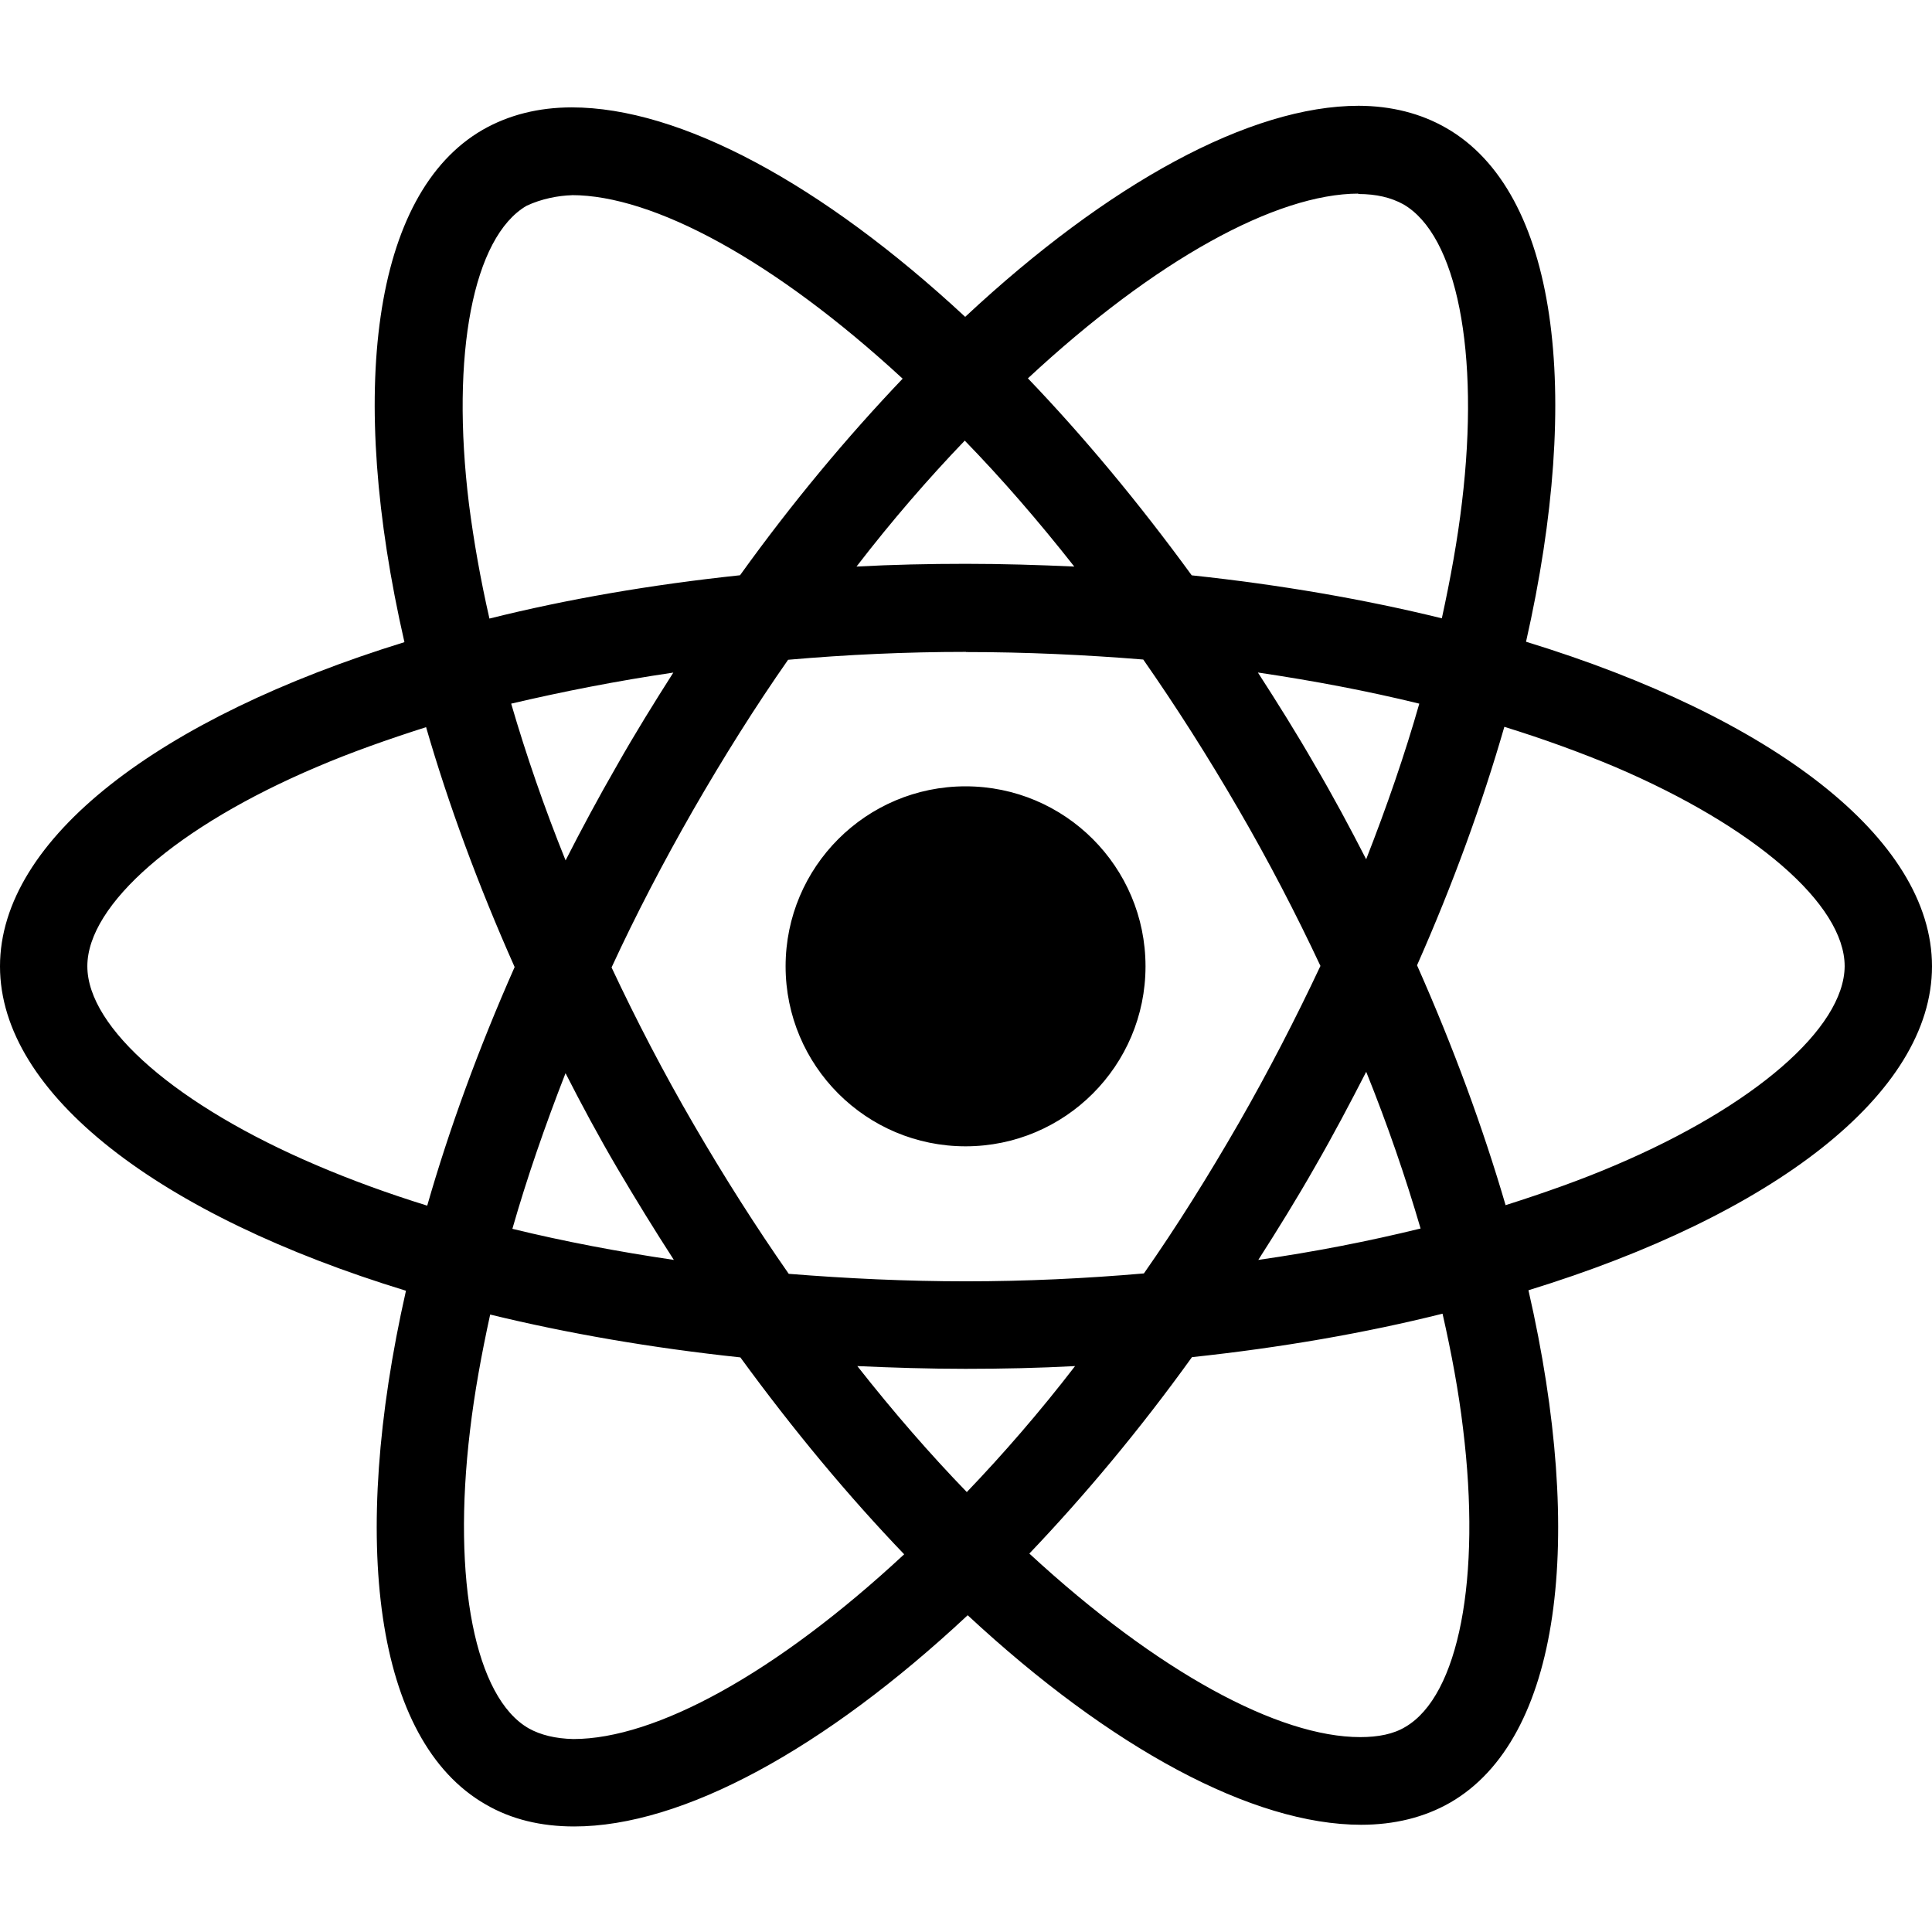
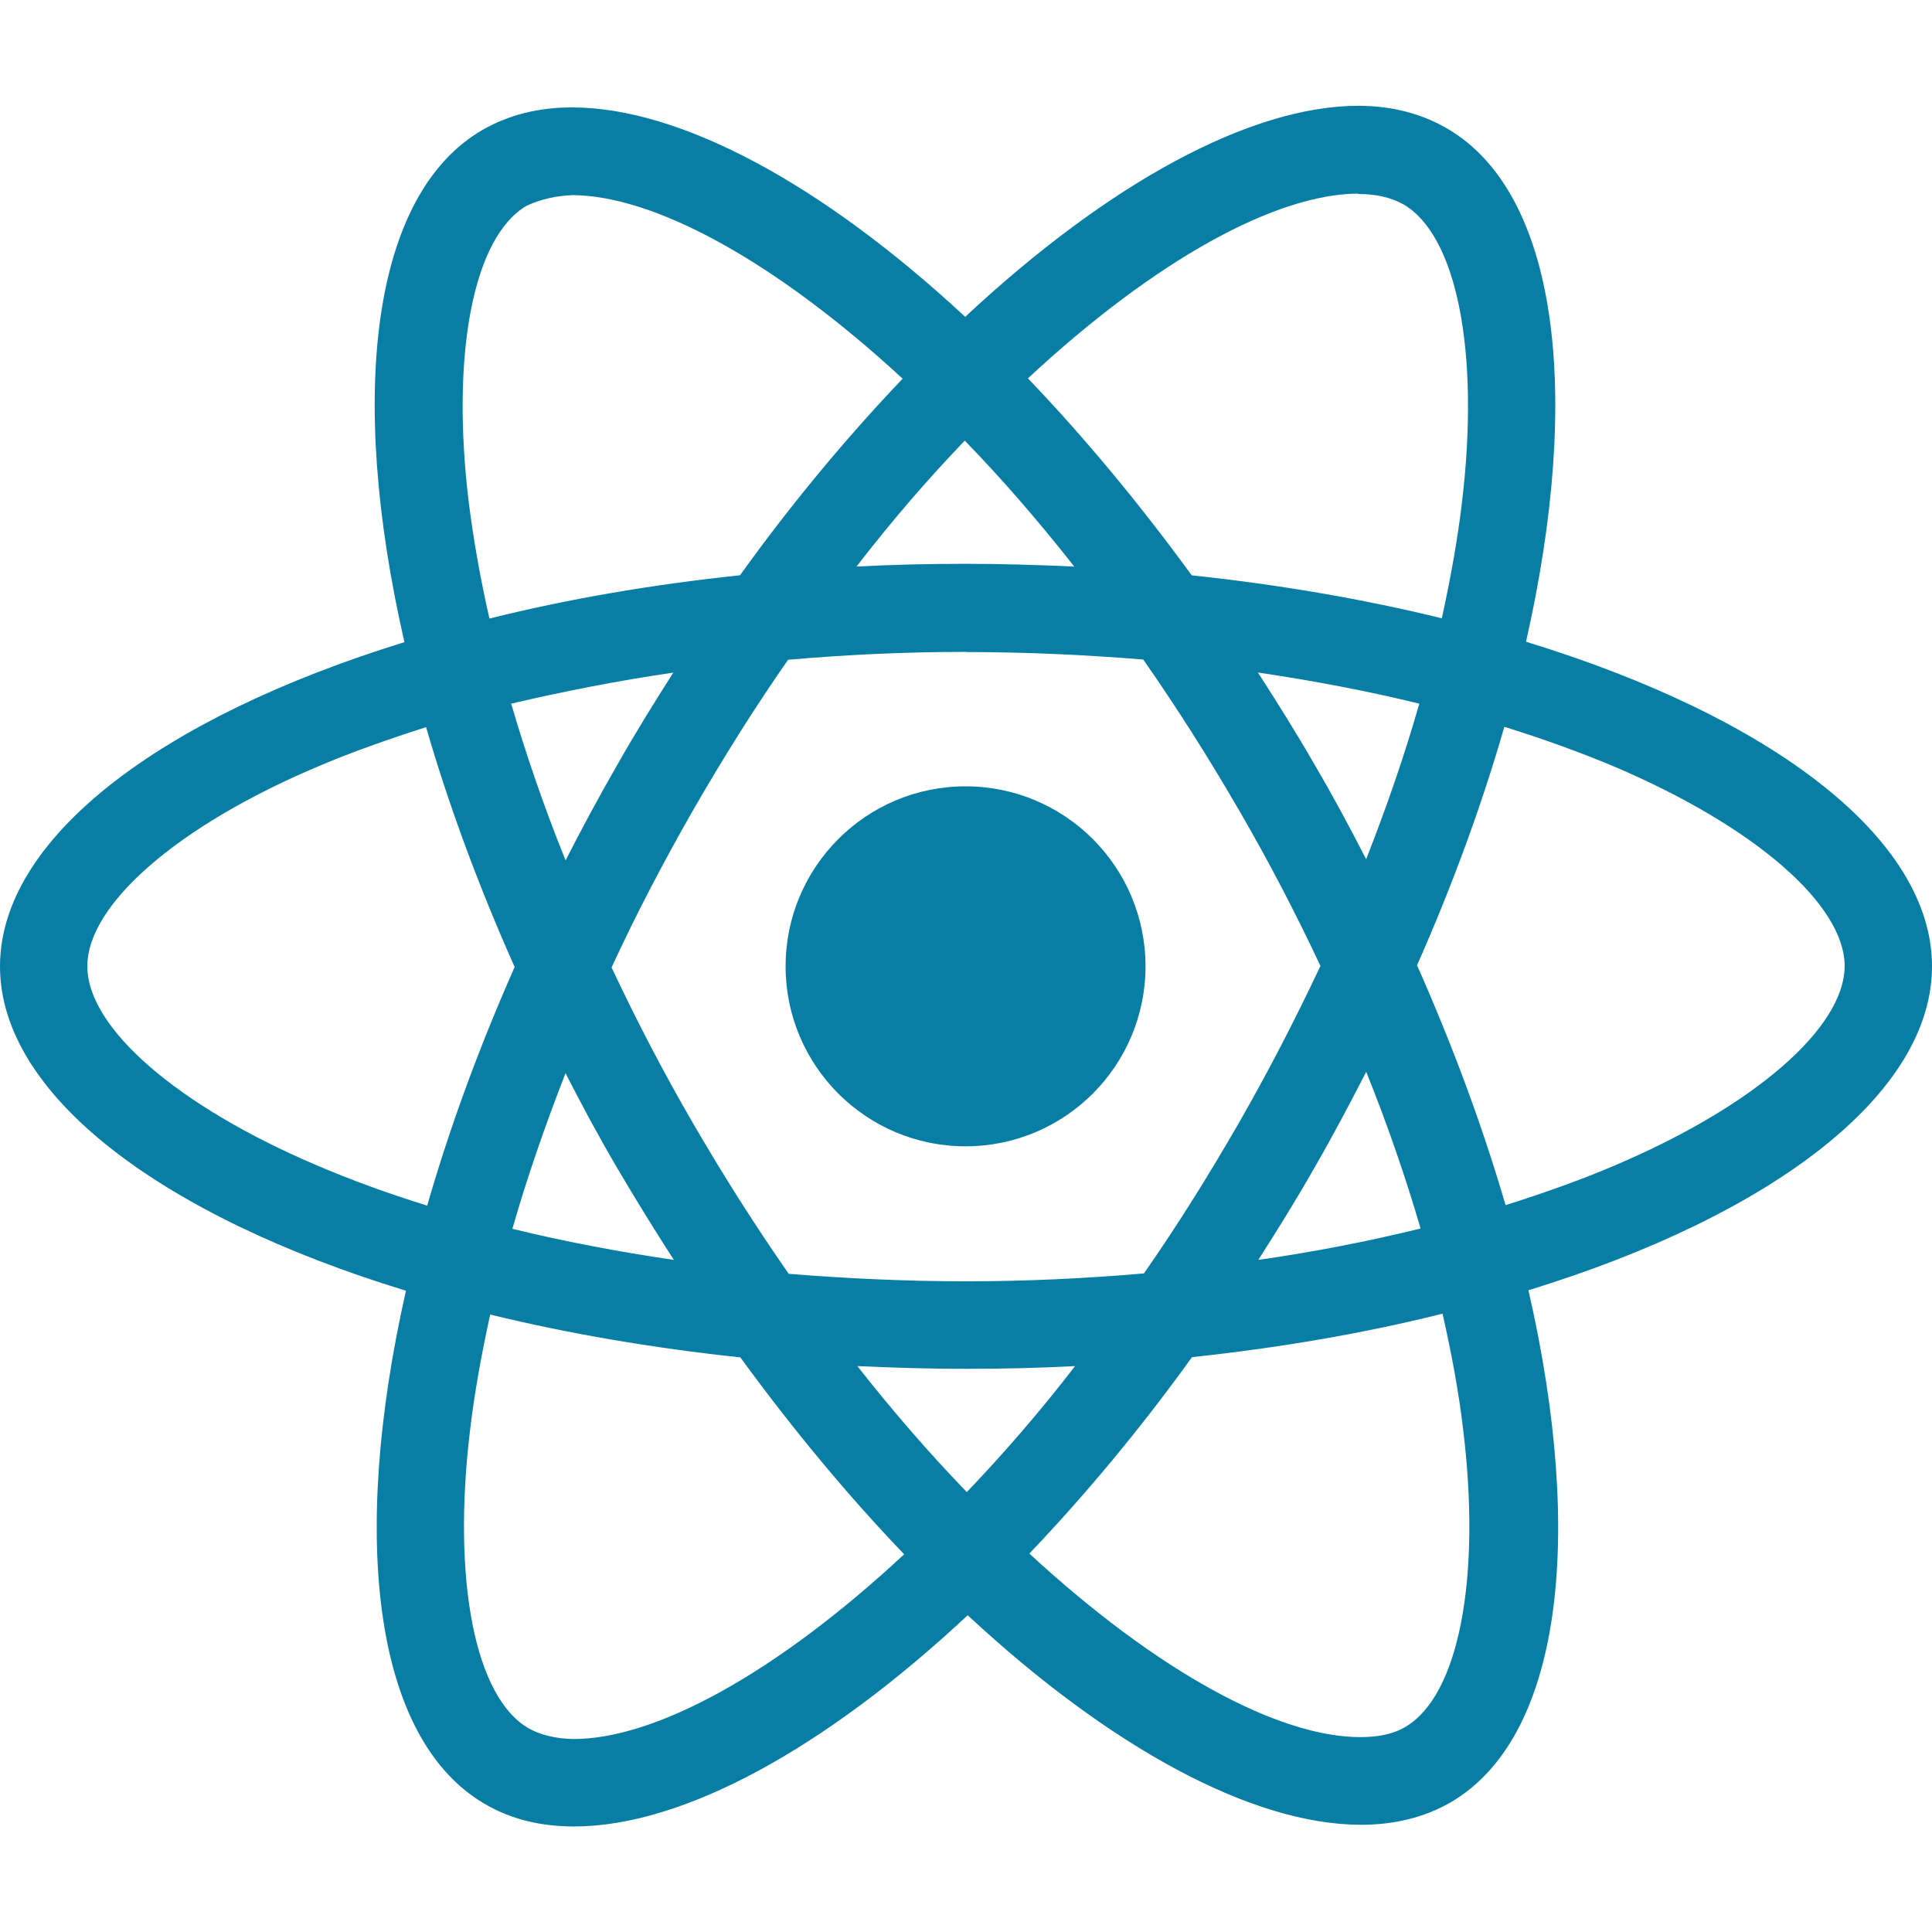
<svg xmlns="http://www.w3.org/2000/svg" role="img" viewBox="0 0 24 24">
-   <path d="M14.23 12.004a2.236 2.236 0 0 1-2.235 2.236 2.236 2.236 0 0 1-2.236-2.236 2.236 2.236 0 0 1 2.235-2.236 2.236 2.236 0 0 1 2.236 2.236zm2.648-10.69c-1.346 0-3.107.96-4.888 2.622-1.78-1.653-3.542-2.602-4.887-2.602-.41 0-.783.093-1.106.278-1.375.793-1.683 3.264-.973 6.365C1.98 8.917 0 10.42 0 12.004c0 1.59 1.99 3.097 5.043 4.03-.704 3.113-.39 5.588.988 6.38.32.187.69.275 1.102.275 1.345 0 3.107-.96 4.888-2.624 1.78 1.654 3.542 2.603 4.887 2.603.41 0 .783-.09 1.106-.275 1.374-.792 1.683-3.263.973-6.365C22.02 15.096 24 13.59 24 12.004c0-1.59-1.99-3.097-5.043-4.032.704-3.11.39-5.587-.988-6.38-.318-.184-.688-.277-1.092-.278zm-.005 1.09v.006c.225 0 .406.044.558.127.666.382.955 1.835.73 3.704-.054.46-.142.945-.25 1.44-.96-.236-2.006-.417-3.107-.534-.66-.905-1.345-1.727-2.035-2.447 1.592-1.48 3.087-2.292 4.105-2.295zm-9.77.02c1.012 0 2.514.808 4.11 2.28-.686.72-1.37 1.537-2.02 2.442-1.107.117-2.154.298-3.113.538-.112-.49-.195-.964-.254-1.42-.23-1.868.054-3.32.714-3.707.19-.09.4-.127.563-.132zm4.882 3.05c.455.468.91.992 1.36 1.564-.44-.02-.89-.034-1.345-.034-.46 0-.915.01-1.36.034.44-.572.895-1.096 1.345-1.565zM12 8.1c.74 0 1.477.034 2.202.093.406.582.802 1.203 1.183 1.86.372.64.71 1.29 1.018 1.946-.308.655-.646 1.31-1.013 1.95-.38.66-.773 1.288-1.18 1.87-.728.063-1.466.098-2.21.098-.74 0-1.477-.035-2.202-.093-.406-.582-.802-1.204-1.183-1.86-.372-.64-.71-1.29-1.018-1.946.303-.657.646-1.313 1.013-1.954.38-.66.773-1.286 1.18-1.868.728-.064 1.466-.098 2.21-.098zm-3.635.254c-.24.377-.48.763-.704 1.16-.225.39-.435.782-.635 1.174-.265-.656-.49-1.31-.676-1.947.64-.15 1.315-.283 2.015-.386zm7.26 0c.695.103 1.365.23 2.006.387-.18.632-.405 1.282-.66 1.933-.2-.39-.41-.783-.64-1.174-.225-.392-.465-.774-.705-1.146zm3.063.675c.484.15.944.317 1.375.498 1.732.74 2.852 1.708 2.852 2.476-.005.768-1.125 1.74-2.857 2.475-.42.18-.88.342-1.355.493-.28-.958-.646-1.956-1.1-2.98.45-1.017.81-2.01 1.085-2.964zm-13.395.004c.278.96.645 1.957 1.1 2.98-.45 1.017-.812 2.01-1.086 2.964-.484-.15-.944-.318-1.37-.5-1.732-.737-2.852-1.706-2.852-2.474 0-.768 1.12-1.742 2.852-2.476.42-.18.88-.342 1.356-.494zm11.678 4.28c.265.657.49 1.312.676 1.948-.64.157-1.316.29-2.016.39.24-.375.48-.762.705-1.158.225-.39.435-.788.636-1.18zm-9.945.02c.2.392.41.783.64 1.175.23.39.465.772.705 1.143-.695-.102-1.365-.23-2.006-.386.18-.63.406-1.282.66-1.933zM17.92 16.32c.112.493.2.968.254 1.423.23 1.868-.054 3.32-.714 3.708-.147.09-.338.128-.563.128-1.012 0-2.514-.807-4.11-2.28.686-.72 1.37-1.536 2.02-2.44 1.107-.118 2.154-.3 3.113-.54zm-11.83.01c.96.234 2.006.415 3.107.532.66.905 1.345 1.727 2.035 2.446-1.595 1.483-3.092 2.295-4.11 2.295-.22-.005-.406-.05-.553-.132-.666-.38-.955-1.834-.73-3.703.054-.46.142-.944.25-1.438zm4.56.64c.44.02.89.034 1.345.034.46 0 .915-.01 1.36-.034-.44.572-.895 1.095-1.345 1.565-.455-.47-.91-.993-1.36-1.565z" />
+   <path fill="#087EA4" d="M14.23 12.004a2.236 2.236 0 0 1-2.235 2.236 2.236 2.236 0 0 1-2.236-2.236 2.236 2.236 0 0 1 2.235-2.236 2.236 2.236 0 0 1 2.236 2.236zm2.648-10.69c-1.346 0-3.107.96-4.888 2.622-1.78-1.653-3.542-2.602-4.887-2.602-.41 0-.783.093-1.106.278-1.375.793-1.683 3.264-.973 6.365C1.98 8.917 0 10.42 0 12.004c0 1.59 1.99 3.097 5.043 4.03-.704 3.113-.39 5.588.988 6.38.32.187.69.275 1.102.275 1.345 0 3.107-.96 4.888-2.624 1.78 1.654 3.542 2.603 4.887 2.603.41 0 .783-.09 1.106-.275 1.374-.792 1.683-3.263.973-6.365C22.02 15.096 24 13.59 24 12.004c0-1.59-1.99-3.097-5.043-4.032.704-3.11.39-5.587-.988-6.38-.318-.184-.688-.277-1.092-.278zm-.005 1.09v.006c.225 0 .406.044.558.127.666.382.955 1.835.73 3.704-.054.46-.142.945-.25 1.44-.96-.236-2.006-.417-3.107-.534-.66-.905-1.345-1.727-2.035-2.447 1.592-1.48 3.087-2.292 4.105-2.295zm-9.77.02c1.012 0 2.514.808 4.11 2.28-.686.72-1.37 1.537-2.02 2.442-1.107.117-2.154.298-3.113.538-.112-.49-.195-.964-.254-1.42-.23-1.868.054-3.32.714-3.707.19-.09.4-.127.563-.132zm4.882 3.05c.455.468.91.992 1.36 1.564-.44-.02-.89-.034-1.345-.034-.46 0-.915.01-1.36.034.44-.572.895-1.096 1.345-1.565zM12 8.1c.74 0 1.477.034 2.202.093.406.582.802 1.203 1.183 1.86.372.64.71 1.29 1.018 1.946-.308.655-.646 1.31-1.013 1.95-.38.66-.773 1.288-1.18 1.87-.728.063-1.466.098-2.21.098-.74 0-1.477-.035-2.202-.093-.406-.582-.802-1.204-1.183-1.86-.372-.64-.71-1.29-1.018-1.946.303-.657.646-1.313 1.013-1.954.38-.66.773-1.286 1.18-1.868.728-.064 1.466-.098 2.21-.098zm-3.635.254c-.24.377-.48.763-.704 1.16-.225.39-.435.782-.635 1.174-.265-.656-.49-1.31-.676-1.947.64-.15 1.315-.283 2.015-.386zm7.26 0c.695.103 1.365.23 2.006.387-.18.632-.405 1.282-.66 1.933-.2-.39-.41-.783-.64-1.174-.225-.392-.465-.774-.705-1.146zm3.063.675c.484.15.944.317 1.375.498 1.732.74 2.852 1.708 2.852 2.476-.005.768-1.125 1.74-2.857 2.475-.42.18-.88.342-1.355.493-.28-.958-.646-1.956-1.1-2.98.45-1.017.81-2.01 1.085-2.964zm-13.395.004c.278.96.645 1.957 1.1 2.98-.45 1.017-.812 2.01-1.086 2.964-.484-.15-.944-.318-1.37-.5-1.732-.737-2.852-1.706-2.852-2.474 0-.768 1.12-1.742 2.852-2.476.42-.18.88-.342 1.356-.494zm11.678 4.28c.265.657.49 1.312.676 1.948-.64.157-1.316.29-2.016.39.24-.375.48-.762.705-1.158.225-.39.435-.788.636-1.18zm-9.945.02c.2.392.41.783.64 1.175.23.39.465.772.705 1.143-.695-.102-1.365-.23-2.006-.386.18-.63.406-1.282.66-1.933zM17.92 16.32c.112.493.2.968.254 1.423.23 1.868-.054 3.32-.714 3.708-.147.09-.338.128-.563.128-1.012 0-2.514-.807-4.11-2.28.686-.72 1.37-1.536 2.02-2.44 1.107-.118 2.154-.3 3.113-.54zm-11.83.01c.96.234 2.006.415 3.107.532.66.905 1.345 1.727 2.035 2.446-1.595 1.483-3.092 2.295-4.11 2.295-.22-.005-.406-.05-.553-.132-.666-.38-.955-1.834-.73-3.703.054-.46.142-.944.25-1.438zm4.56.64c.44.02.89.034 1.345.034.46 0 .915-.01 1.36-.034-.44.572-.895 1.095-1.345 1.565-.455-.47-.91-.993-1.36-1.565z" />
</svg>
